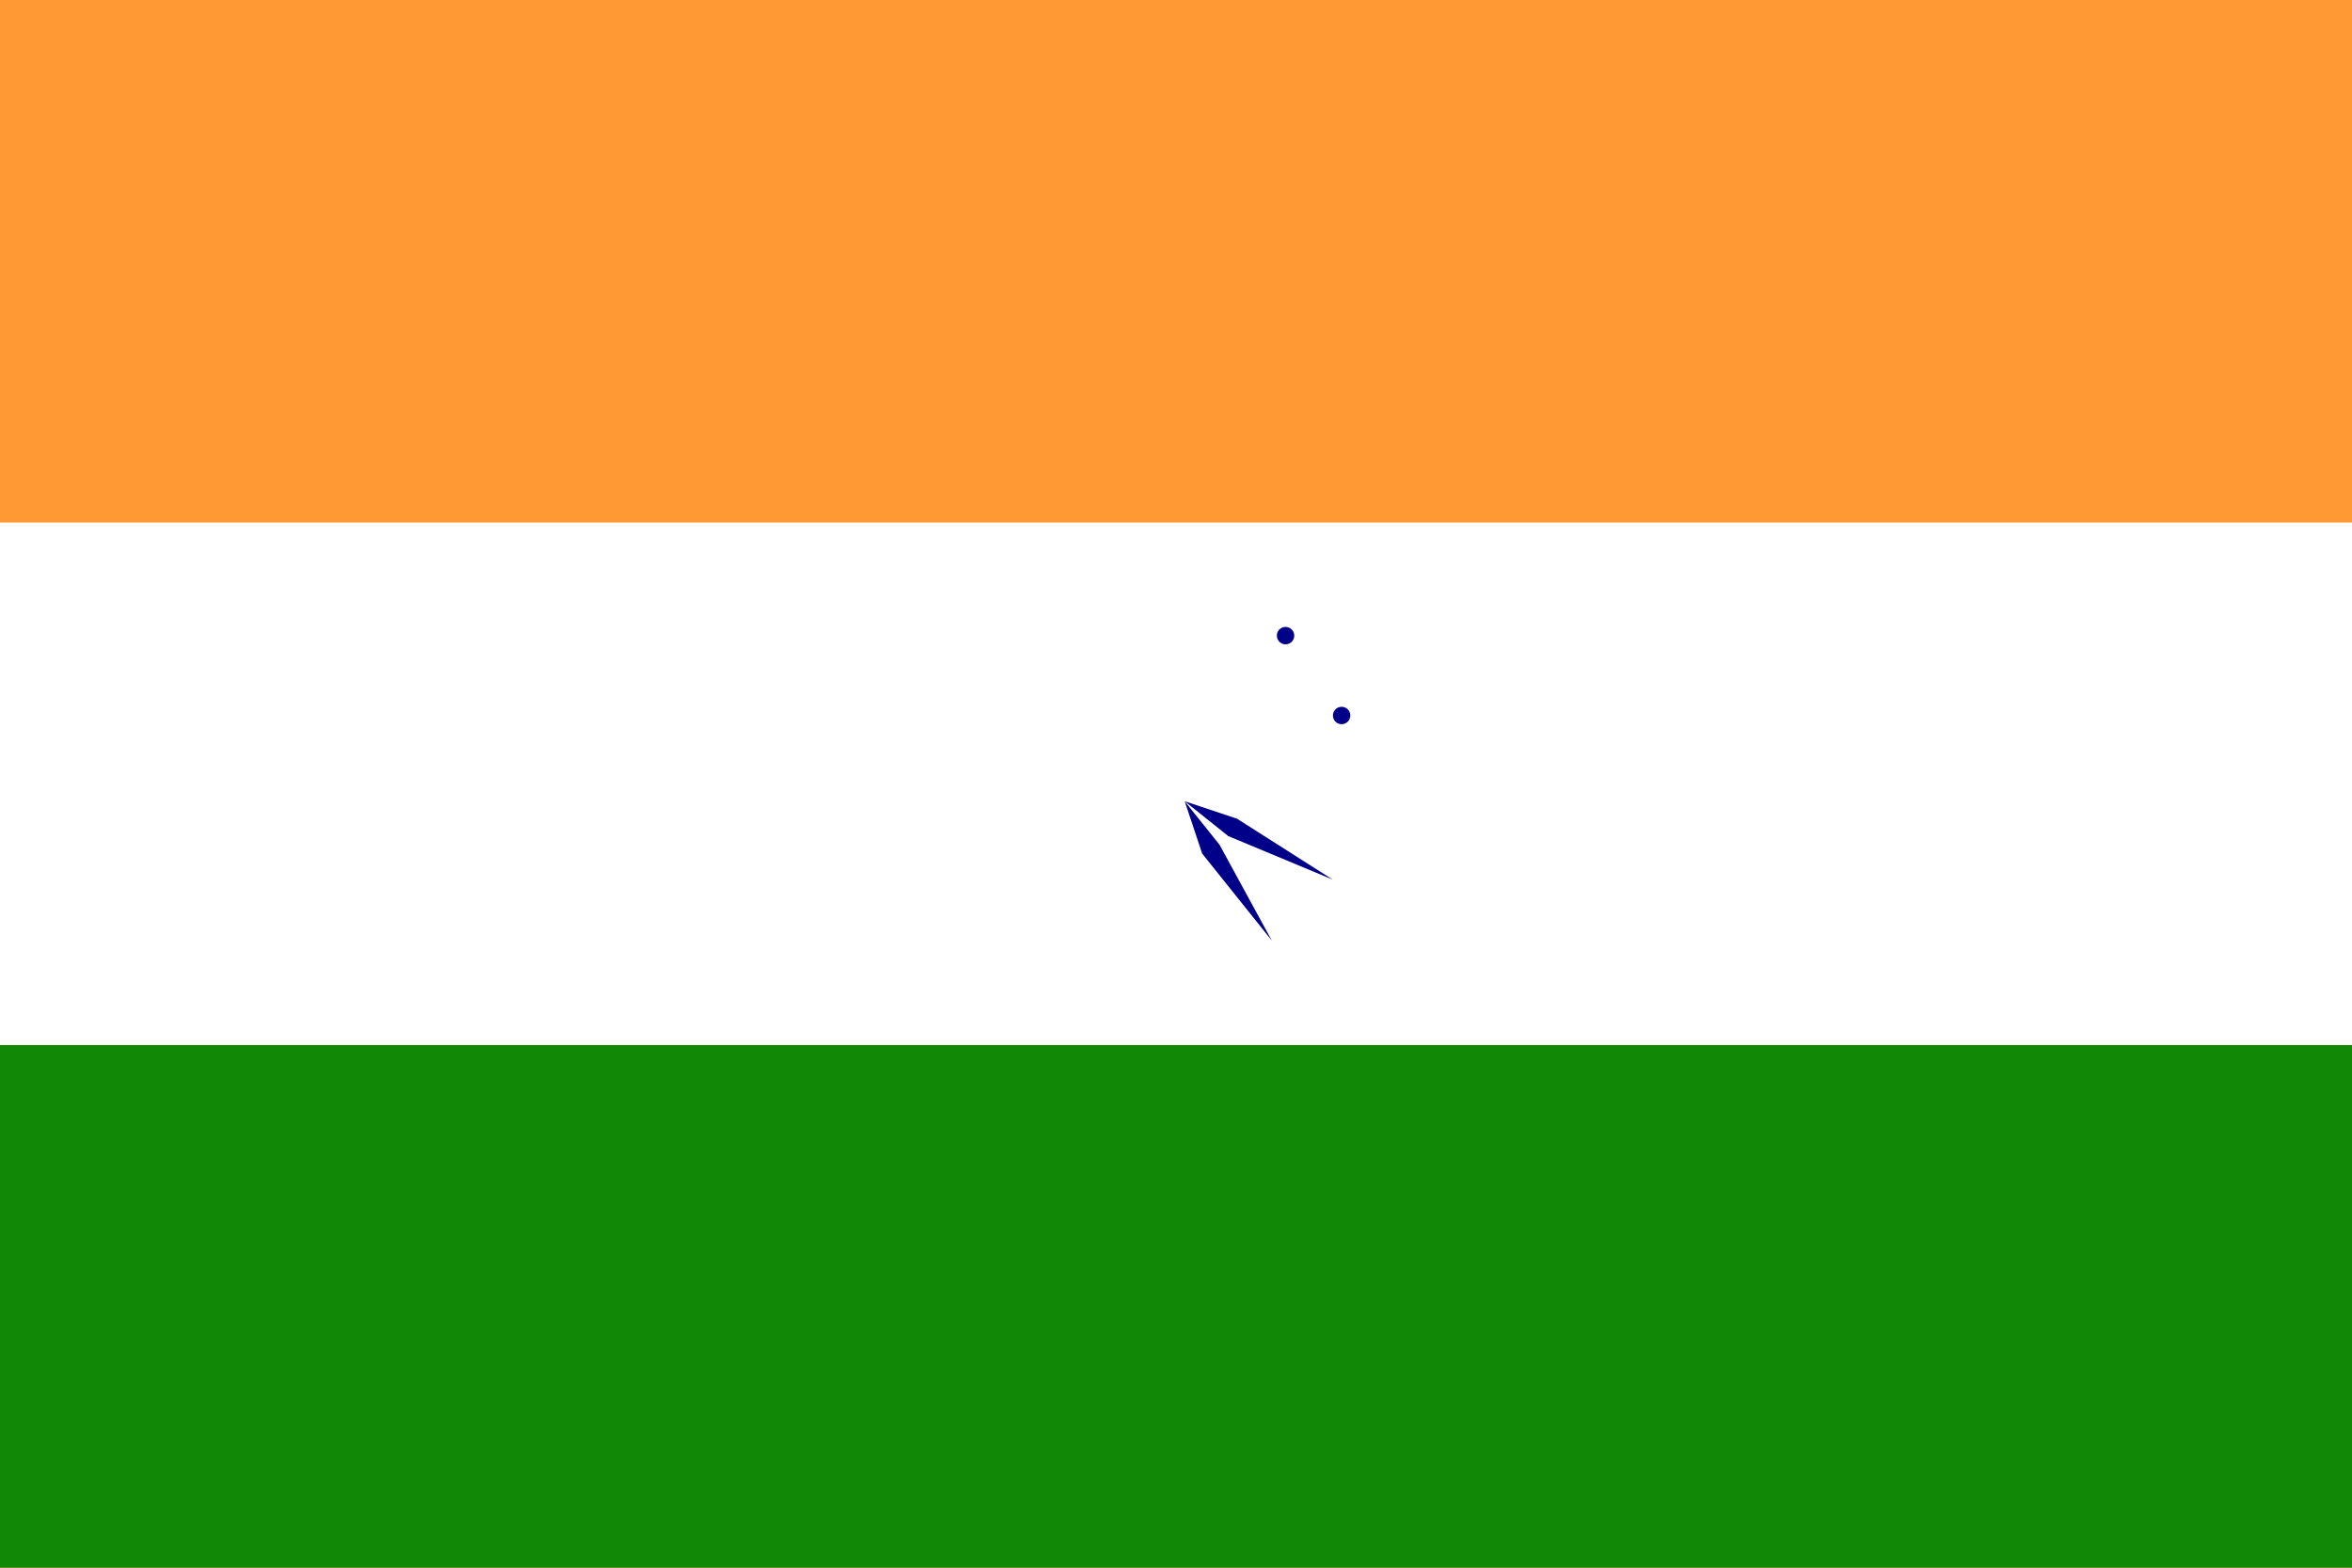
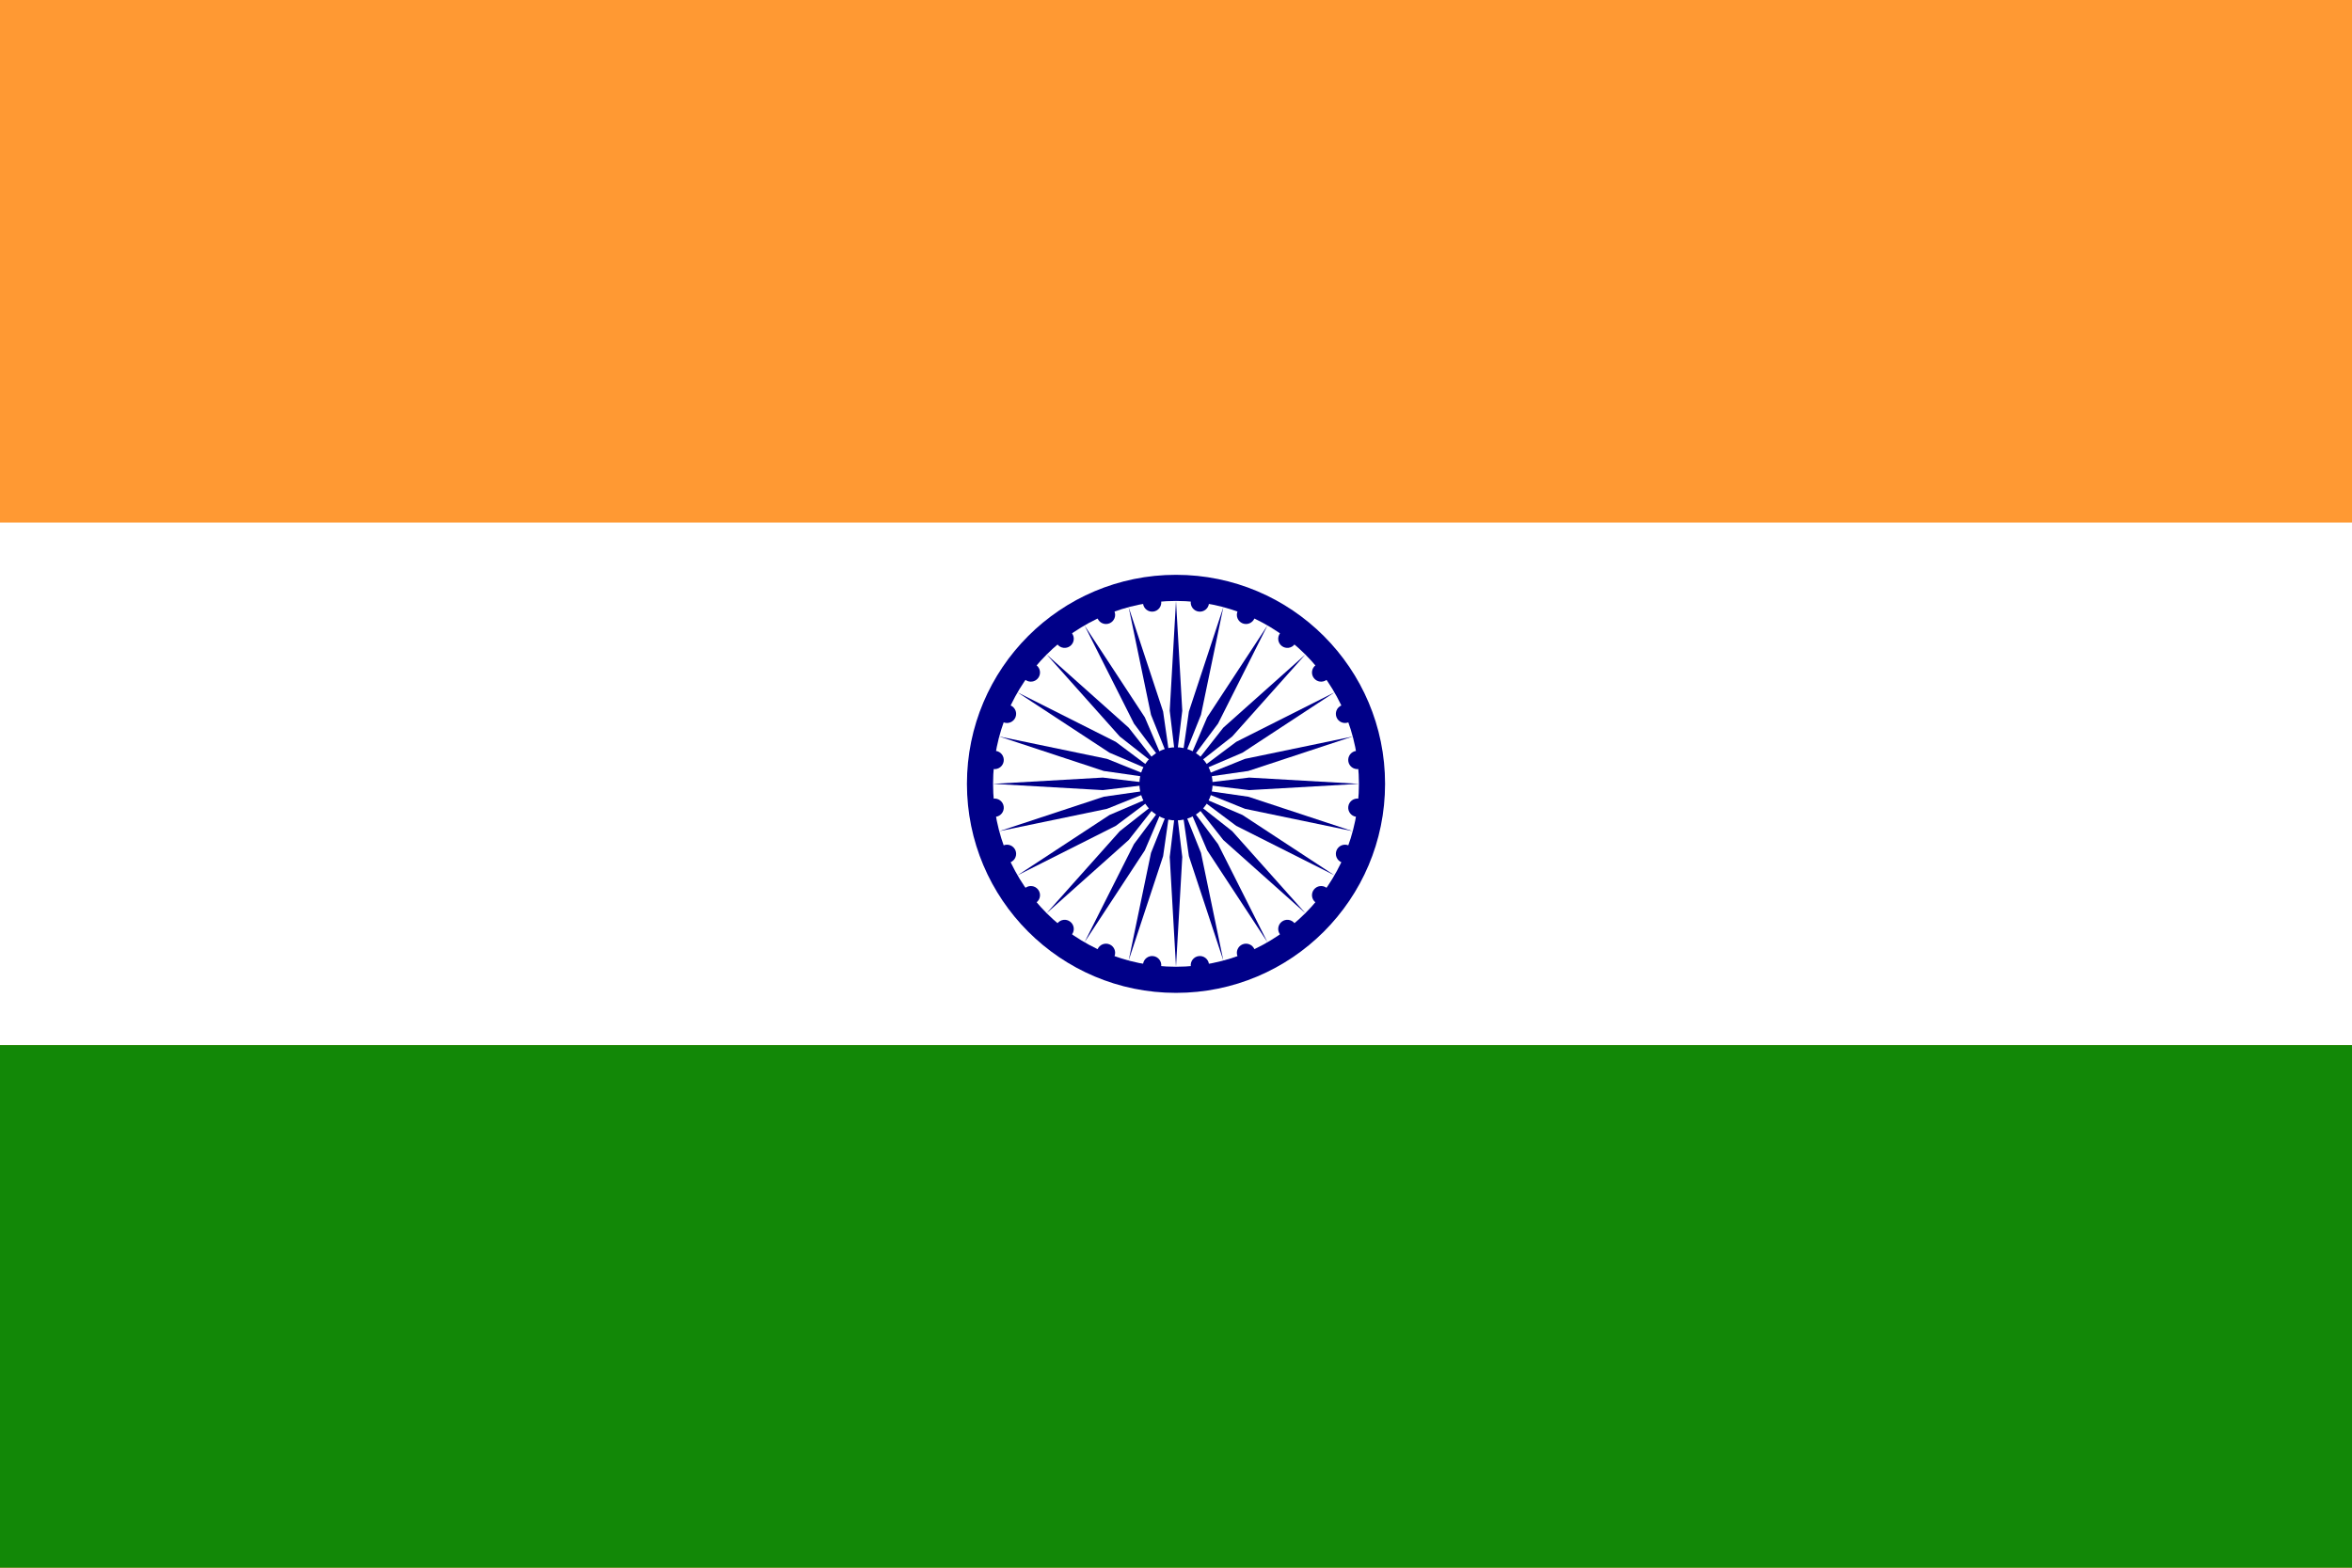
- <svg xmlns="http://www.w3.org/2000/svg" version="1.1" id="australia" x="0px" y="0px" width="306px" height="204px" viewBox="0 96 306 204" enable-background="new 0 96 306 204" xml:space="preserve">
-   <g>
-     <rect y="96" fill="#FF9933" width="306" height="204" />
-     <rect y="164" fill="#FFFFFF" width="306" height="68" />
-     <rect y="232" fill="#128807" width="306" height="68" />
-     <g>
-       <circle fill="#000088" cx="-1122" cy="-652" r="27.2" />
-       <circle fill="#FFFFFF" cx="-1122" cy="-652" r="23.8" />
-       <circle fill="#000088" cx="-1122" cy="-652" r="4.533" />
-       <g>
-         <g>
-           <g id="b">
-             <g id="a">
-               <ellipse fill="#000088" cx="-1098.023" cy="-649.087" rx="1.133" ry="1.133" />
-               <path fill="#000088" d="M-1122-628.2l1.133-14.733l-1.133-6.8l-1.133,6.8L-1122-628.2z" />
-             </g>
-             <g transform="rotate(15)">
-               <g id="a_1_">
-                 <ellipse transform="matrix(-0.9659 0.2588 -0.2588 -0.9659 -2281.31 -991.153)" fill="#000088" cx="-1075.41" cy="-645.748" rx="1.133" ry="1.133" />
-                 <path fill="#000088" d="M-1102.82-632.604l4.533-13.6l1.133-6.8l-2.266,6.8L-1102.82-632.604z" />
-               </g>
-             </g>
+ <svg xmlns="http://www.w3.org/2000/svg" xmlns:xlink="http://www.w3.org/1999/xlink" viewBox="0 0 225 150" width="1350" height="900">
+   <rect width="225" height="150" fill="#f93" />
+   <rect width="225" height="50" y="50" fill="#fff" />
+   <rect width="225" height="50" y="100" fill="#128807" />
+   <g transform="translate(112.5,75)">
+     <circle r="20" fill="#008" />
+     <circle r="17.5" fill="#fff" />
+     <circle r="3.5" fill="#008" />
+     <g id="d">
+       <g id="c">
+         <g id="b">
+           <g id="a">
+             <circle r="0.875" fill="#008" transform="rotate(7.5) translate(17.5)" />
+             <path fill="#008" d="M 0,17.5 0.6,7 C 0.6,7 0,2 0,2 0,2 -0.6,7 -0.6,7 L 0,17.5 z" />
          </g>
-           <g id="c">
-             <g id="b_1_">
-               <g id="a_2_">
-                 <ellipse fill="#000088" cx="-1102.766" cy="-637.645" rx="1.133" ry="1.133" />
-                 <path fill="#000088" d="M-1134.467-631.6l7.934-12.467l2.267-6.8l-4.533,5.667L-1134.467-631.6z" />
-               </g>
-               <g transform="rotate(30)">
-                 <g id="a_3_">
-                   <ellipse transform="matrix(-0.866 0.5 -0.5 -0.866 -2299.332 -675.5211)" fill="#000088" cx="-1059.163" cy="-645.814" rx="1.133" ry="1.133" />
-                   <path fill="#000088" d="M-1091-647.862l10.2-9.067l4.533-5.667l-5.667,4.533L-1091-647.862z" />
-                 </g>
-               </g>
-             </g>
-           </g>
-           <g>
-             <g id="d">
-               <g id="b_2_">
-                 <g id="a_4_">
-                   <ellipse fill="#000088" cx="-1113.139" cy="-630.413" rx="1.133" ry="1.133" />
-                   <path fill="#000088" d="M-1142.4-639.533l12.466-6.8l5.667-4.534l-6.8,2.267L-1142.4-639.533z" />
-                 </g>
-                 <g transform="rotate(15)">
-                   <g id="a_5_">
-                     <ellipse transform="matrix(-0.9659 0.2588 -0.2588 -0.9659 -2313.5 -958.4341)" fill="#000088" cx="-1093.659" cy="-631.508" rx="1.133" ry="1.133" />
-                     <path fill="#000088" d="M-1119.82-649.604l13.6-3.4l6.8-2.267l-6.8,1.134L-1119.82-649.604z" />
-                   </g>
-                 </g>
-               </g>
-               <g id="c_1_">
-                 <g id="b_3_">
-                   <g id="a_6_">
-                     <ellipse fill="#000088" cx="-1124.881" cy="-628.118" rx="1.133" ry="1.133" />
-                     <path fill="#000088" d="M-1145.8-652l14.733,1.133l6.8-1.133l-6.8-1.133L-1145.8-652z" />
-                   </g>
-                   <g transform="rotate(60)">
-                     <g id="a_7_">
-                       <ellipse transform="matrix(-0.5 0.866 -0.866 -0.5 -2159.961 -109.3684)" fill="#000088" cx="-1048.408" cy="-678.213" rx="1.133" ry="1.133" />
-                       <path fill="#000088" d="M-1061.528-705.667l13.6,4.533l6.8,1.134l-6.8-2.267L-1061.528-705.667z" />
-                     </g>
-                   </g>
-                 </g>
-               </g>
-             </g>
-             <g>
-               <g>
-                 <g>
-                   <g id="b_4_">
-                     <g id="a_8_">
-                       <ellipse fill="#000088" cx="-1136.41" cy="-632.665" rx="1.133" ry="1.133" />
-                       <path fill="#000088" d="M-1142.4-664.467l12.466,7.934l6.8,2.267l-5.667-4.533L-1142.4-664.467z" />
-                     </g>
-                     <g transform="rotate(15)">
-                       <g id="a_9_">
-                         <ellipse transform="matrix(-0.9659 0.2588 -0.2588 -0.9659 -2360.244 -969.9532)" fill="#000088" cx="-1116.273" cy="-640.344" rx="1.133" ry="1.133" />
-                         <path fill="#000088" d="M-1114.153-672.271l9.067,10.2l5.667,4.533l-4.533-5.666L-1114.153-672.271z" />
-                       </g>
-                     </g>
-                   </g>
-                   <g id="c_2_">
-                     <g id="b_5_">
-                       <g id="a_10_">
-                         <ellipse fill="#000088" cx="-1143.619" cy="-643.1" rx="1.133" ry="1.133" />
-                         <path fill="#000088" d="M-1134.467-672.4l6.8,12.466l4.533,5.667l-2.267-6.8L-1134.467-672.4z" />
-                       </g>
-                       <g transform="rotate(30)">
-                         <g id="a_11_">
-                           <ellipse transform="matrix(-0.866 0.5 -0.5 -0.866 -2379.033 -685.404)" fill="#000088" cx="-1097.689" cy="-661.434" rx="1.133" ry="1.133" />
-                           <path fill="#000088" d="M-1079.667-687.528l3.4,13.6l2.267,6.8l-1.133-6.8L-1079.667-687.528z" />
-                         </g>
-                       </g>
-                     </g>
-                   </g>
-                   <g>
-                     <g id="d_1_">
-                       <g id="b_6_">
-                         <g id="a_12_">
-                           <ellipse fill="#000088" cx="-1145.851" cy="-654.975" rx="1.133" ry="1.133" />
-                           <path fill="#000088" d="M-1122-675.8l-1.133,14.733l1.133,6.8l1.133-6.8L-1122-675.8z" />
-                         </g>
-                         <g transform="rotate(15)">
-                           <g id="a_13_">
-                             <ellipse transform="matrix(-0.9659 0.2588 -0.2588 -0.9659 -2371.856 -1017.281)" fill="#000088" cx="-1118.963" cy="-664.772" rx="1.134" ry="1.134" />
-                             <path fill="#000088" d="M-1091.486-677.938l-4.534,13.6l-1.133,6.8l2.266-6.8L-1091.486-677.938z" />
-                           </g>
-                         </g>
-                       </g>
-                       <g id="c_3_">
-                         <g id="b_7_">
-                           <g id="a_14_">
-                             <ellipse fill="#000088" cx="-1141.39" cy="-666.308" rx="1.133" ry="1.133" />
-                             <path fill="#000088" d="M-1109.533-672.4l-7.934,12.466l-2.267,6.8l4.533-5.667L-1109.533-672.4z" />
-                           </g>
-                           <g transform="rotate(120)">
-                             <g id="a_15_">
-                               <ellipse transform="matrix(0.5 0.866 -0.866 0.5 -1232.764 505.1564)" fill="#000088" cx="-1053.862" cy="-815.03" rx="1.133" ry="1.133" />
-                               <path fill="#000088" d="M-1021.862-813l-10.2,9.067l-4.533,5.667l5.666-4.533L-1021.862-813z" />
-                             </g>
-                           </g>
-                         </g>
-                       </g>
-                     </g>
-                     <g>
-                       <g>
-                         <g>
-                           <g id="b_8_">
-                             <g id="a_16_">
-                               <ellipse fill="#000088" cx="-1130.931" cy="-673.58" rx="1.133" ry="1.133" />
-                               <path fill="#000088" d="M-1101.6-664.467l-12.466,6.8l-5.667,4.533l6.8-2.267L-1101.6-664.467z" />
-                             </g>
-                             <g transform="rotate(15)">
-                               <g id="a_17_">
-                                 <ellipse transform="matrix(-0.9659 0.2588 -0.2588 -0.9659 -2339.259 -1050.078)" fill="#000088" cx="-1100.506" cy="-679.025" rx="1.133" ry="1.133" />
-                                 <path fill="#000088" d="M-1074.486-660.938l-13.6,3.4l-6.8,2.266l6.8-1.133L-1074.486-660.938z" />
-                               </g>
-                             </g>
-                           </g>
-                           <g id="c_4_">
-                             <g id="b_9_">
-                               <g id="a_18_">
-                                 <ellipse fill="#000088" cx="-1118.993" cy="-675.944" rx="1.133" ry="1.133" />
-                                 <path fill="#000088" d="M-1098.2-652l-14.733-1.133l-6.8,1.133l6.8,1.133L-1098.2-652z" />
-                               </g>
-                               <g transform="rotate(30)">
-                                 <g id="a_19_">
-                                   <ellipse transform="matrix(-0.866 0.5 -0.5 -0.866 -2329.738 -749.0009)" fill="#000088" cx="-1064.522" cy="-686.628" rx="1.133" ry="1.133" />
-                                   <path fill="#000088" d="M-1051.334-659.195l-13.6-4.533l-6.8-1.133l6.8,2.267L-1051.334-659.195z" />
-                                 </g>
-                               </g>
-                             </g>
-                           </g>
-                           <g transform="translate(112.5,75)">
-                             <g id="d_2_">
-                               <g id="b_10_">
-                                 <g id="a_20_">
-                                   <ellipse fill="#000088" cx="54.753" cy="103.712" rx="1.133" ry="1.133" />
-                                   <path fill="#000088" d="M60.9,135.467l-12.467-7.934l-6.801-2.267l5.667,4.534L60.9,135.467z" />
-                                 </g>
-                                 <g transform="rotate(15)">
-                                   <g id="a_21_">
-                                     <ellipse transform="matrix(-0.9659 0.2588 -0.2588 -0.9659 424.6191 -500.8338)" fill="#000088" cx="245.278" cy="-222.466" rx="1.134" ry="1.134" />
-                                     <path fill="#000088" d="M243.32-190.556l-9.067-10.2l-5.666-4.533l4.533,5.667L243.32-190.556z" />
-                                   </g>
-                                 </g>
-                               </g>
-                               <g id="c_5_">
-                                 <g id="b_11_">
-                                   <g id="a_22_">
-                                     <ellipse fill="#000088" cx="62.049" cy="114.107" rx="1.133" ry="1.133" />
-                                     <path fill="#000088" d="M52.967,143.4l-6.8-12.467l-4.534-5.667l2.268,6.8L52.967,143.4z" />
-                                   </g>
-                                   <g transform="rotate(-120)">
-                                     <g id="a_23_">
-                                       <ellipse transform="matrix(0.5 -0.866 0.866 0.5 -1060.842 -2197.758)" fill="#000088" cx="-2433.73" cy="-180.165" rx="1.133" ry="1.133" />
-                                       <path fill="#000088" d="M-2451.892-154.079l-3.4-13.6l-2.267-6.8l1.133,6.8L-2451.892-154.079z" />
-                                     </g>
-                                   </g>
-                                 </g>
-                               </g>
-                             </g>
-                           </g>
-                         </g>
-                       </g>
-                     </g>
-                   </g>
-                 </g>
-               </g>
-             </g>
-           </g>
+           <use xlink:href="#a" transform="rotate(15)" />
        </g>
+         <use xlink:href="#b" transform="rotate(30)" />
      </g>
+       <use xlink:href="#c" transform="rotate(60)" />
    </g>
+     <use xlink:href="#d" transform="rotate(120)" />
+     <use xlink:href="#d" transform="rotate(-120)" />
  </g>
</svg>
